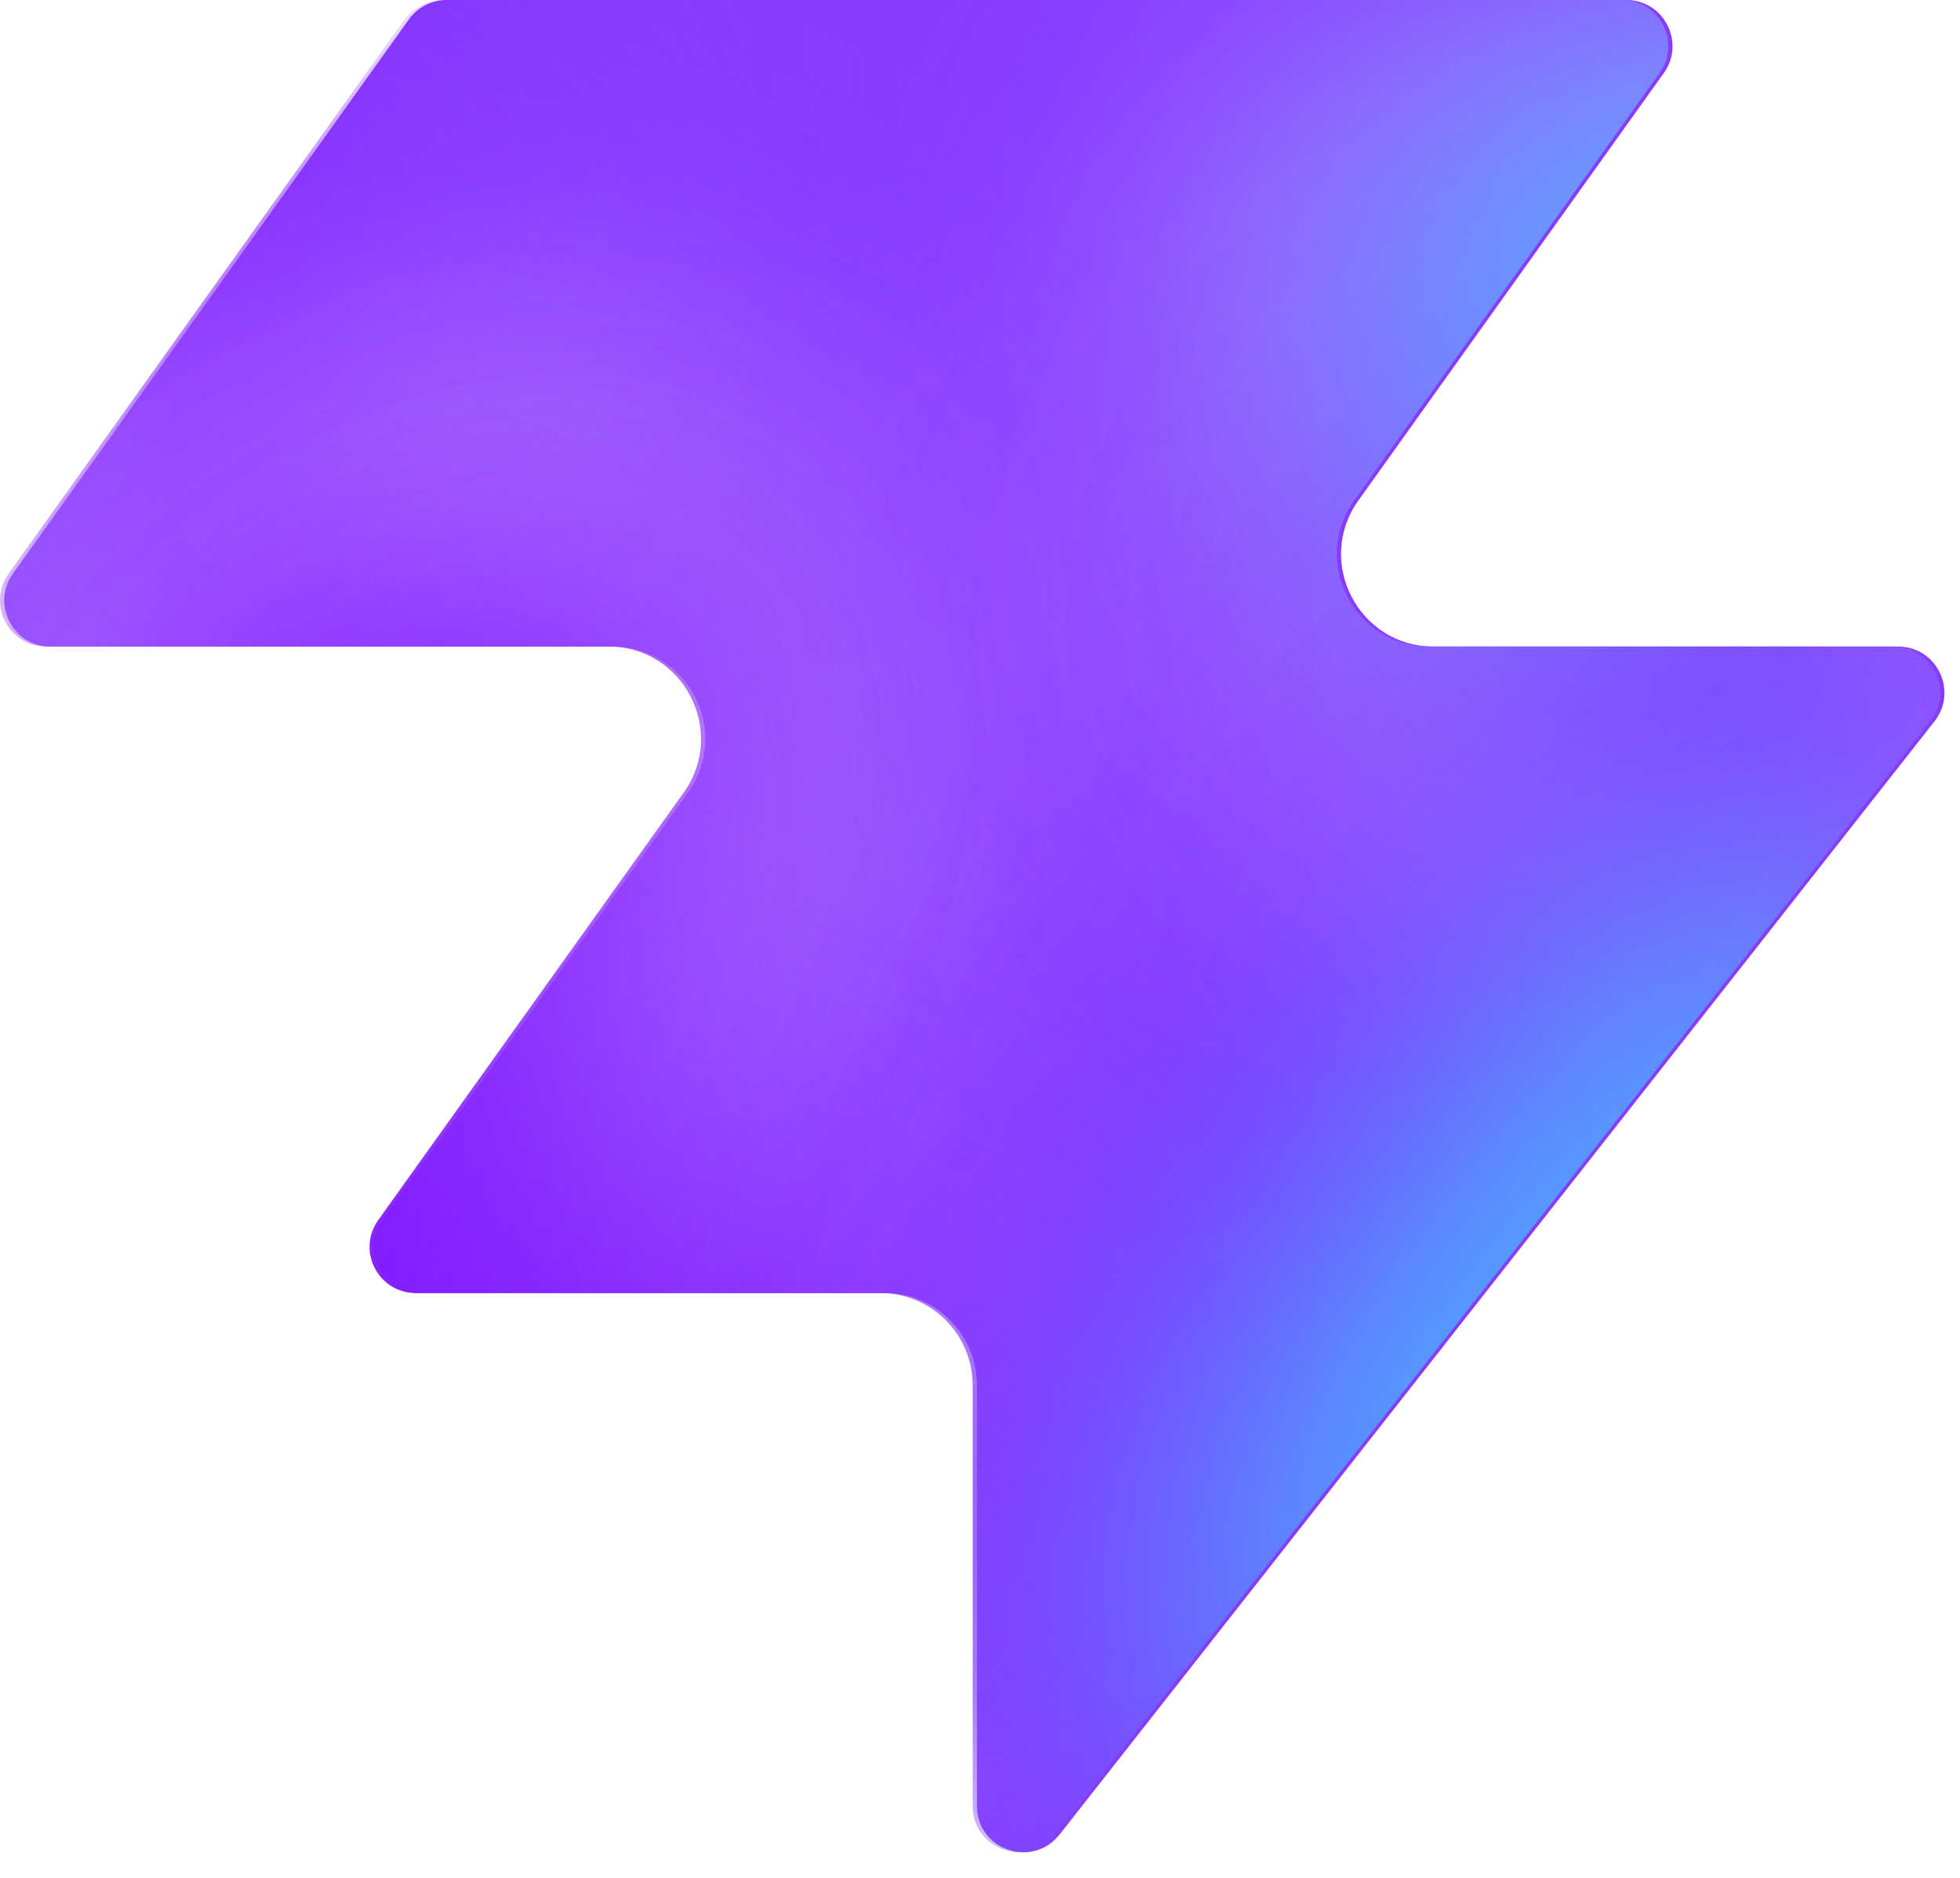
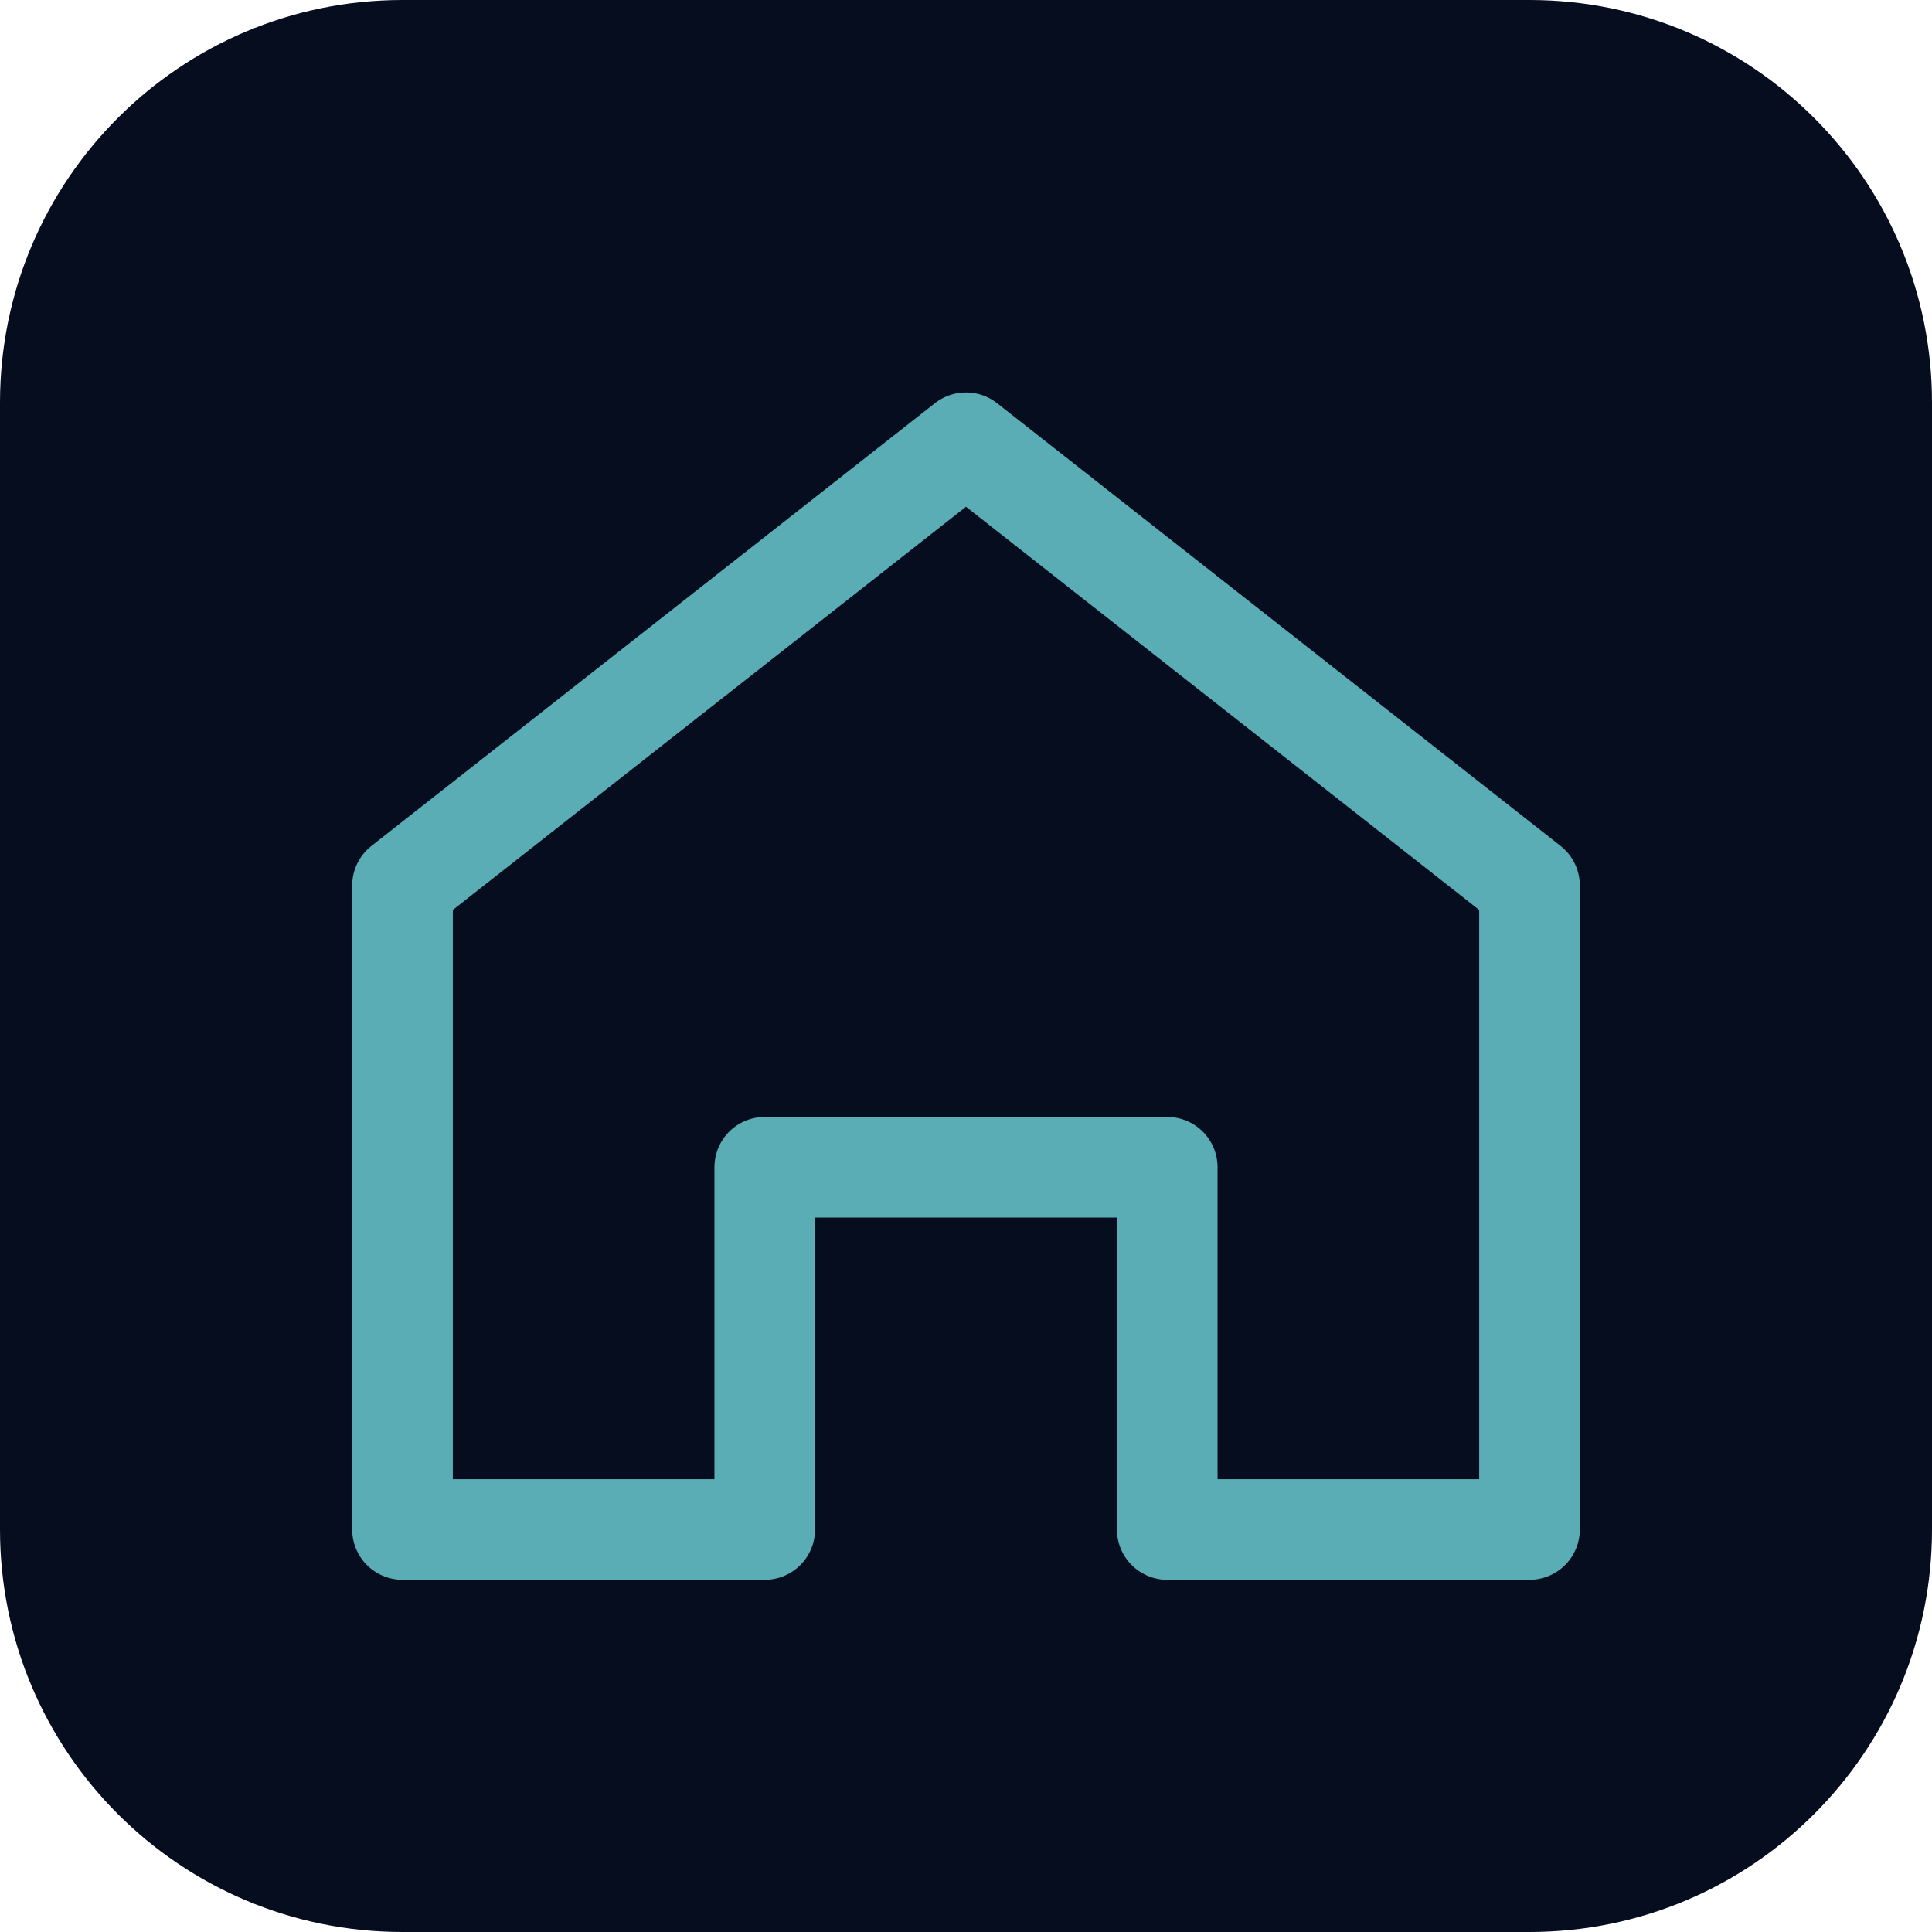
- <svg xmlns="http://www.w3.org/2000/svg" width="48" height="46" fill="none" viewBox="0 0 48 46">
-   <path fill="#863bff" d="M25.946 44.938c-.664.845-2.021.375-2.021-.698V33.937a2.26 2.26 0 0 0-2.262-2.262H10.287c-.92 0-1.456-1.04-.92-1.788l7.48-10.471c1.07-1.497 0-3.578-1.842-3.578H1.237c-.92 0-1.456-1.04-.92-1.788L10.013.474c.214-.297.556-.474.92-.474h28.894c.92 0 1.456 1.04.92 1.788l-7.48 10.471c-1.07 1.498 0 3.579 1.842 3.579h11.377c.943 0 1.473 1.088.89 1.83L25.947 44.94z" style="fill:#863bff;fill:color(display-p3 .525 .23 1);fill-opacity:1" />
-   <mask id="a" width="48" height="46" x="0" y="0" maskUnits="userSpaceOnUse" style="mask-type:alpha">
-     <path fill="#000" d="M25.842 44.938c-.664.844-2.021.375-2.021-.698V33.937a2.26 2.26 0 0 0-2.262-2.262H10.183c-.92 0-1.456-1.04-.92-1.788l7.48-10.471c1.07-1.498 0-3.579-1.842-3.579H1.133c-.92 0-1.456-1.04-.92-1.787L9.91.473c.214-.297.556-.474.92-.474h28.894c.92 0 1.456 1.04.92 1.788l-7.48 10.471c-1.07 1.498 0 3.578 1.842 3.578h11.377c.943 0 1.473 1.088.89 1.832L25.843 44.94z" style="fill:#000;fill-opacity:1" />
-   </mask>
-   <g mask="url(#a)">
-     <g filter="url(#b)">
-       <ellipse cx="5.508" cy="14.704" fill="#ede6ff" rx="5.508" ry="14.704" style="fill:#ede6ff;fill:color(display-p3 .927 .903 1);fill-opacity:1" transform="matrix(.00324 1 1 -.00324 -4.47 31.516)" />
-     </g>
-     <g filter="url(#c)">
-       <ellipse cx="10.399" cy="29.851" fill="#ede6ff" rx="10.399" ry="29.851" style="fill:#ede6ff;fill:color(display-p3 .927 .903 1);fill-opacity:1" transform="matrix(.00324 1 1 -.00324 -39.328 7.883)" />
-     </g>
-     <g filter="url(#d)">
-       <ellipse cx="5.508" cy="30.487" fill="#7e14ff" rx="5.508" ry="30.487" style="fill:#7e14ff;fill:color(display-p3 .492 .077 1);fill-opacity:1" transform="rotate(89.814 -25.913 -14.639)scale(1 -1)" />
-     </g>
-     <g filter="url(#e)">
-       <ellipse cx="5.508" cy="30.599" fill="#7e14ff" rx="5.508" ry="30.599" style="fill:#7e14ff;fill:color(display-p3 .492 .077 1);fill-opacity:1" transform="rotate(89.814 -32.644 -3.334)scale(1 -1)" />
-     </g>
-     <g filter="url(#f)">
-       <ellipse cx="5.508" cy="30.599" fill="#7e14ff" rx="5.508" ry="30.599" style="fill:#7e14ff;fill:color(display-p3 .492 .077 1);fill-opacity:1" transform="matrix(.00324 1 1 -.00324 -34.34 30.47)" />
-     </g>
-     <g filter="url(#g)">
-       <ellipse cx="14.072" cy="22.078" fill="#ede6ff" rx="14.072" ry="22.078" style="fill:#ede6ff;fill:color(display-p3 .927 .903 1);fill-opacity:1" transform="rotate(93.35 24.506 48.493)scale(-1 1)" />
-     </g>
-     <g filter="url(#h)">
-       <ellipse cx="3.47" cy="21.501" fill="#7e14ff" rx="3.47" ry="21.501" style="fill:#7e14ff;fill:color(display-p3 .492 .077 1);fill-opacity:1" transform="rotate(89.009 28.708 47.59)scale(-1 1)" />
-     </g>
-     <g filter="url(#i)">
-       <ellipse cx="3.47" cy="21.501" fill="#7e14ff" rx="3.47" ry="21.501" style="fill:#7e14ff;fill:color(display-p3 .492 .077 1);fill-opacity:1" transform="rotate(89.009 28.708 47.59)scale(-1 1)" />
-     </g>
-     <g filter="url(#j)">
-       <ellipse cx=".387" cy="8.972" fill="#7e14ff" rx="4.407" ry="29.108" style="fill:#7e14ff;fill:color(display-p3 .492 .077 1);fill-opacity:1" transform="rotate(39.51 .387 8.972)" />
-     </g>
-     <g filter="url(#k)">
-       <ellipse cx="47.523" cy="-6.092" fill="#7e14ff" rx="4.407" ry="29.108" style="fill:#7e14ff;fill:color(display-p3 .492 .077 1);fill-opacity:1" transform="rotate(37.892 47.523 -6.092)" />
-     </g>
-     <g filter="url(#l)">
-       <ellipse cx="41.412" cy="6.333" fill="#47bfff" rx="5.971" ry="9.665" style="fill:#47bfff;fill:color(display-p3 .28 .748 1);fill-opacity:1" transform="rotate(37.892 41.412 6.333)" />
-     </g>
-     <g filter="url(#m)">
-       <ellipse cx="-1.879" cy="38.332" fill="#7e14ff" rx="4.407" ry="29.108" style="fill:#7e14ff;fill:color(display-p3 .492 .077 1);fill-opacity:1" transform="rotate(37.892 -1.88 38.332)" />
-     </g>
-     <g filter="url(#n)">
-       <ellipse cx="-1.879" cy="38.332" fill="#7e14ff" rx="4.407" ry="29.108" style="fill:#7e14ff;fill:color(display-p3 .492 .077 1);fill-opacity:1" transform="rotate(37.892 -1.88 38.332)" />
-     </g>
-     <g filter="url(#o)">
-       <ellipse cx="35.651" cy="29.907" fill="#7e14ff" rx="4.407" ry="29.108" style="fill:#7e14ff;fill:color(display-p3 .492 .077 1);fill-opacity:1" transform="rotate(37.892 35.651 29.907)" />
-     </g>
-     <g filter="url(#p)">
-       <ellipse cx="38.418" cy="32.4" fill="#47bfff" rx="5.971" ry="15.297" style="fill:#47bfff;fill:color(display-p3 .28 .748 1);fill-opacity:1" transform="rotate(37.892 38.418 32.4)" />
-     </g>
-   </g>
-   <defs>
-     <filter id="b" width="60.045" height="41.654" x="-19.77" y="16.149" color-interpolation-filters="sRGB" filterUnits="userSpaceOnUse">
-       <feFlood flood-opacity="0" result="BackgroundImageFix" />
-       <feBlend in="SourceGraphic" in2="BackgroundImageFix" result="shape" />
-       <feGaussianBlur result="effect1_foregroundBlur_2002_17158" stdDeviation="7.659" />
-     </filter>
-     <filter id="c" width="90.34" height="51.437" x="-54.613" y="-7.533" color-interpolation-filters="sRGB" filterUnits="userSpaceOnUse">
-       <feFlood flood-opacity="0" result="BackgroundImageFix" />
-       <feBlend in="SourceGraphic" in2="BackgroundImageFix" result="shape" />
-       <feGaussianBlur result="effect1_foregroundBlur_2002_17158" stdDeviation="7.659" />
-     </filter>
-     <filter id="d" width="79.355" height="29.4" x="-49.64" y="2.03" color-interpolation-filters="sRGB" filterUnits="userSpaceOnUse">
-       <feFlood flood-opacity="0" result="BackgroundImageFix" />
-       <feBlend in="SourceGraphic" in2="BackgroundImageFix" result="shape" />
-       <feGaussianBlur result="effect1_foregroundBlur_2002_17158" stdDeviation="4.596" />
-     </filter>
-     <filter id="e" width="79.579" height="29.4" x="-45.045" y="20.029" color-interpolation-filters="sRGB" filterUnits="userSpaceOnUse">
-       <feFlood flood-opacity="0" result="BackgroundImageFix" />
-       <feBlend in="SourceGraphic" in2="BackgroundImageFix" result="shape" />
-       <feGaussianBlur result="effect1_foregroundBlur_2002_17158" stdDeviation="4.596" />
-     </filter>
-     <filter id="f" width="79.579" height="29.4" x="-43.513" y="21.178" color-interpolation-filters="sRGB" filterUnits="userSpaceOnUse">
-       <feFlood flood-opacity="0" result="BackgroundImageFix" />
-       <feBlend in="SourceGraphic" in2="BackgroundImageFix" result="shape" />
-       <feGaussianBlur result="effect1_foregroundBlur_2002_17158" stdDeviation="4.596" />
-     </filter>
-     <filter id="g" width="74.749" height="58.852" x="15.756" y="-17.901" color-interpolation-filters="sRGB" filterUnits="userSpaceOnUse">
-       <feFlood flood-opacity="0" result="BackgroundImageFix" />
-       <feBlend in="SourceGraphic" in2="BackgroundImageFix" result="shape" />
-       <feGaussianBlur result="effect1_foregroundBlur_2002_17158" stdDeviation="7.659" />
-     </filter>
-     <filter id="h" width="61.377" height="25.362" x="23.548" y="2.284" color-interpolation-filters="sRGB" filterUnits="userSpaceOnUse">
-       <feFlood flood-opacity="0" result="BackgroundImageFix" />
-       <feBlend in="SourceGraphic" in2="BackgroundImageFix" result="shape" />
-       <feGaussianBlur result="effect1_foregroundBlur_2002_17158" stdDeviation="4.596" />
-     </filter>
-     <filter id="i" width="61.377" height="25.362" x="23.548" y="2.284" color-interpolation-filters="sRGB" filterUnits="userSpaceOnUse">
-       <feFlood flood-opacity="0" result="BackgroundImageFix" />
-       <feBlend in="SourceGraphic" in2="BackgroundImageFix" result="shape" />
-       <feGaussianBlur result="effect1_foregroundBlur_2002_17158" stdDeviation="4.596" />
-     </filter>
-     <filter id="j" width="56.045" height="63.649" x="-27.636" y="-22.853" color-interpolation-filters="sRGB" filterUnits="userSpaceOnUse">
-       <feFlood flood-opacity="0" result="BackgroundImageFix" />
-       <feBlend in="SourceGraphic" in2="BackgroundImageFix" result="shape" />
-       <feGaussianBlur result="effect1_foregroundBlur_2002_17158" stdDeviation="4.596" />
-     </filter>
-     <filter id="k" width="54.814" height="64.646" x="20.116" y="-38.415" color-interpolation-filters="sRGB" filterUnits="userSpaceOnUse">
-       <feFlood flood-opacity="0" result="BackgroundImageFix" />
-       <feBlend in="SourceGraphic" in2="BackgroundImageFix" result="shape" />
-       <feGaussianBlur result="effect1_foregroundBlur_2002_17158" stdDeviation="4.596" />
-     </filter>
-     <filter id="l" width="33.541" height="35.313" x="24.641" y="-11.323" color-interpolation-filters="sRGB" filterUnits="userSpaceOnUse">
-       <feFlood flood-opacity="0" result="BackgroundImageFix" />
-       <feBlend in="SourceGraphic" in2="BackgroundImageFix" result="shape" />
-       <feGaussianBlur result="effect1_foregroundBlur_2002_17158" stdDeviation="4.596" />
-     </filter>
-     <filter id="m" width="54.814" height="64.646" x="-29.286" y="6.009" color-interpolation-filters="sRGB" filterUnits="userSpaceOnUse">
-       <feFlood flood-opacity="0" result="BackgroundImageFix" />
-       <feBlend in="SourceGraphic" in2="BackgroundImageFix" result="shape" />
-       <feGaussianBlur result="effect1_foregroundBlur_2002_17158" stdDeviation="4.596" />
-     </filter>
-     <filter id="n" width="54.814" height="64.646" x="-29.286" y="6.009" color-interpolation-filters="sRGB" filterUnits="userSpaceOnUse">
-       <feFlood flood-opacity="0" result="BackgroundImageFix" />
-       <feBlend in="SourceGraphic" in2="BackgroundImageFix" result="shape" />
-       <feGaussianBlur result="effect1_foregroundBlur_2002_17158" stdDeviation="4.596" />
-     </filter>
-     <filter id="o" width="54.814" height="64.646" x="8.244" y="-2.416" color-interpolation-filters="sRGB" filterUnits="userSpaceOnUse">
-       <feFlood flood-opacity="0" result="BackgroundImageFix" />
-       <feBlend in="SourceGraphic" in2="BackgroundImageFix" result="shape" />
-       <feGaussianBlur result="effect1_foregroundBlur_2002_17158" stdDeviation="4.596" />
-     </filter>
-     <filter id="p" width="39.409" height="43.623" x="18.713" y="10.588" color-interpolation-filters="sRGB" filterUnits="userSpaceOnUse">
-       <feFlood flood-opacity="0" result="BackgroundImageFix" />
-       <feBlend in="SourceGraphic" in2="BackgroundImageFix" result="shape" />
-       <feGaussianBlur result="effect1_foregroundBlur_2002_17158" stdDeviation="4.596" />
-     </filter>
-   </defs>
+ <svg xmlns="http://www.w3.org/2000/svg" viewBox="0 0 48 48" fill="none">
+   <rect width="48" height="48" rx="10" fill="#060D1F" />
+   <path d="M10 22L24 11L38 22V38H29V29H19V38H10V22Z" stroke="#5AACB5" stroke-width="2.5" stroke-linejoin="round" stroke-linecap="round" fill="none" />
</svg>
